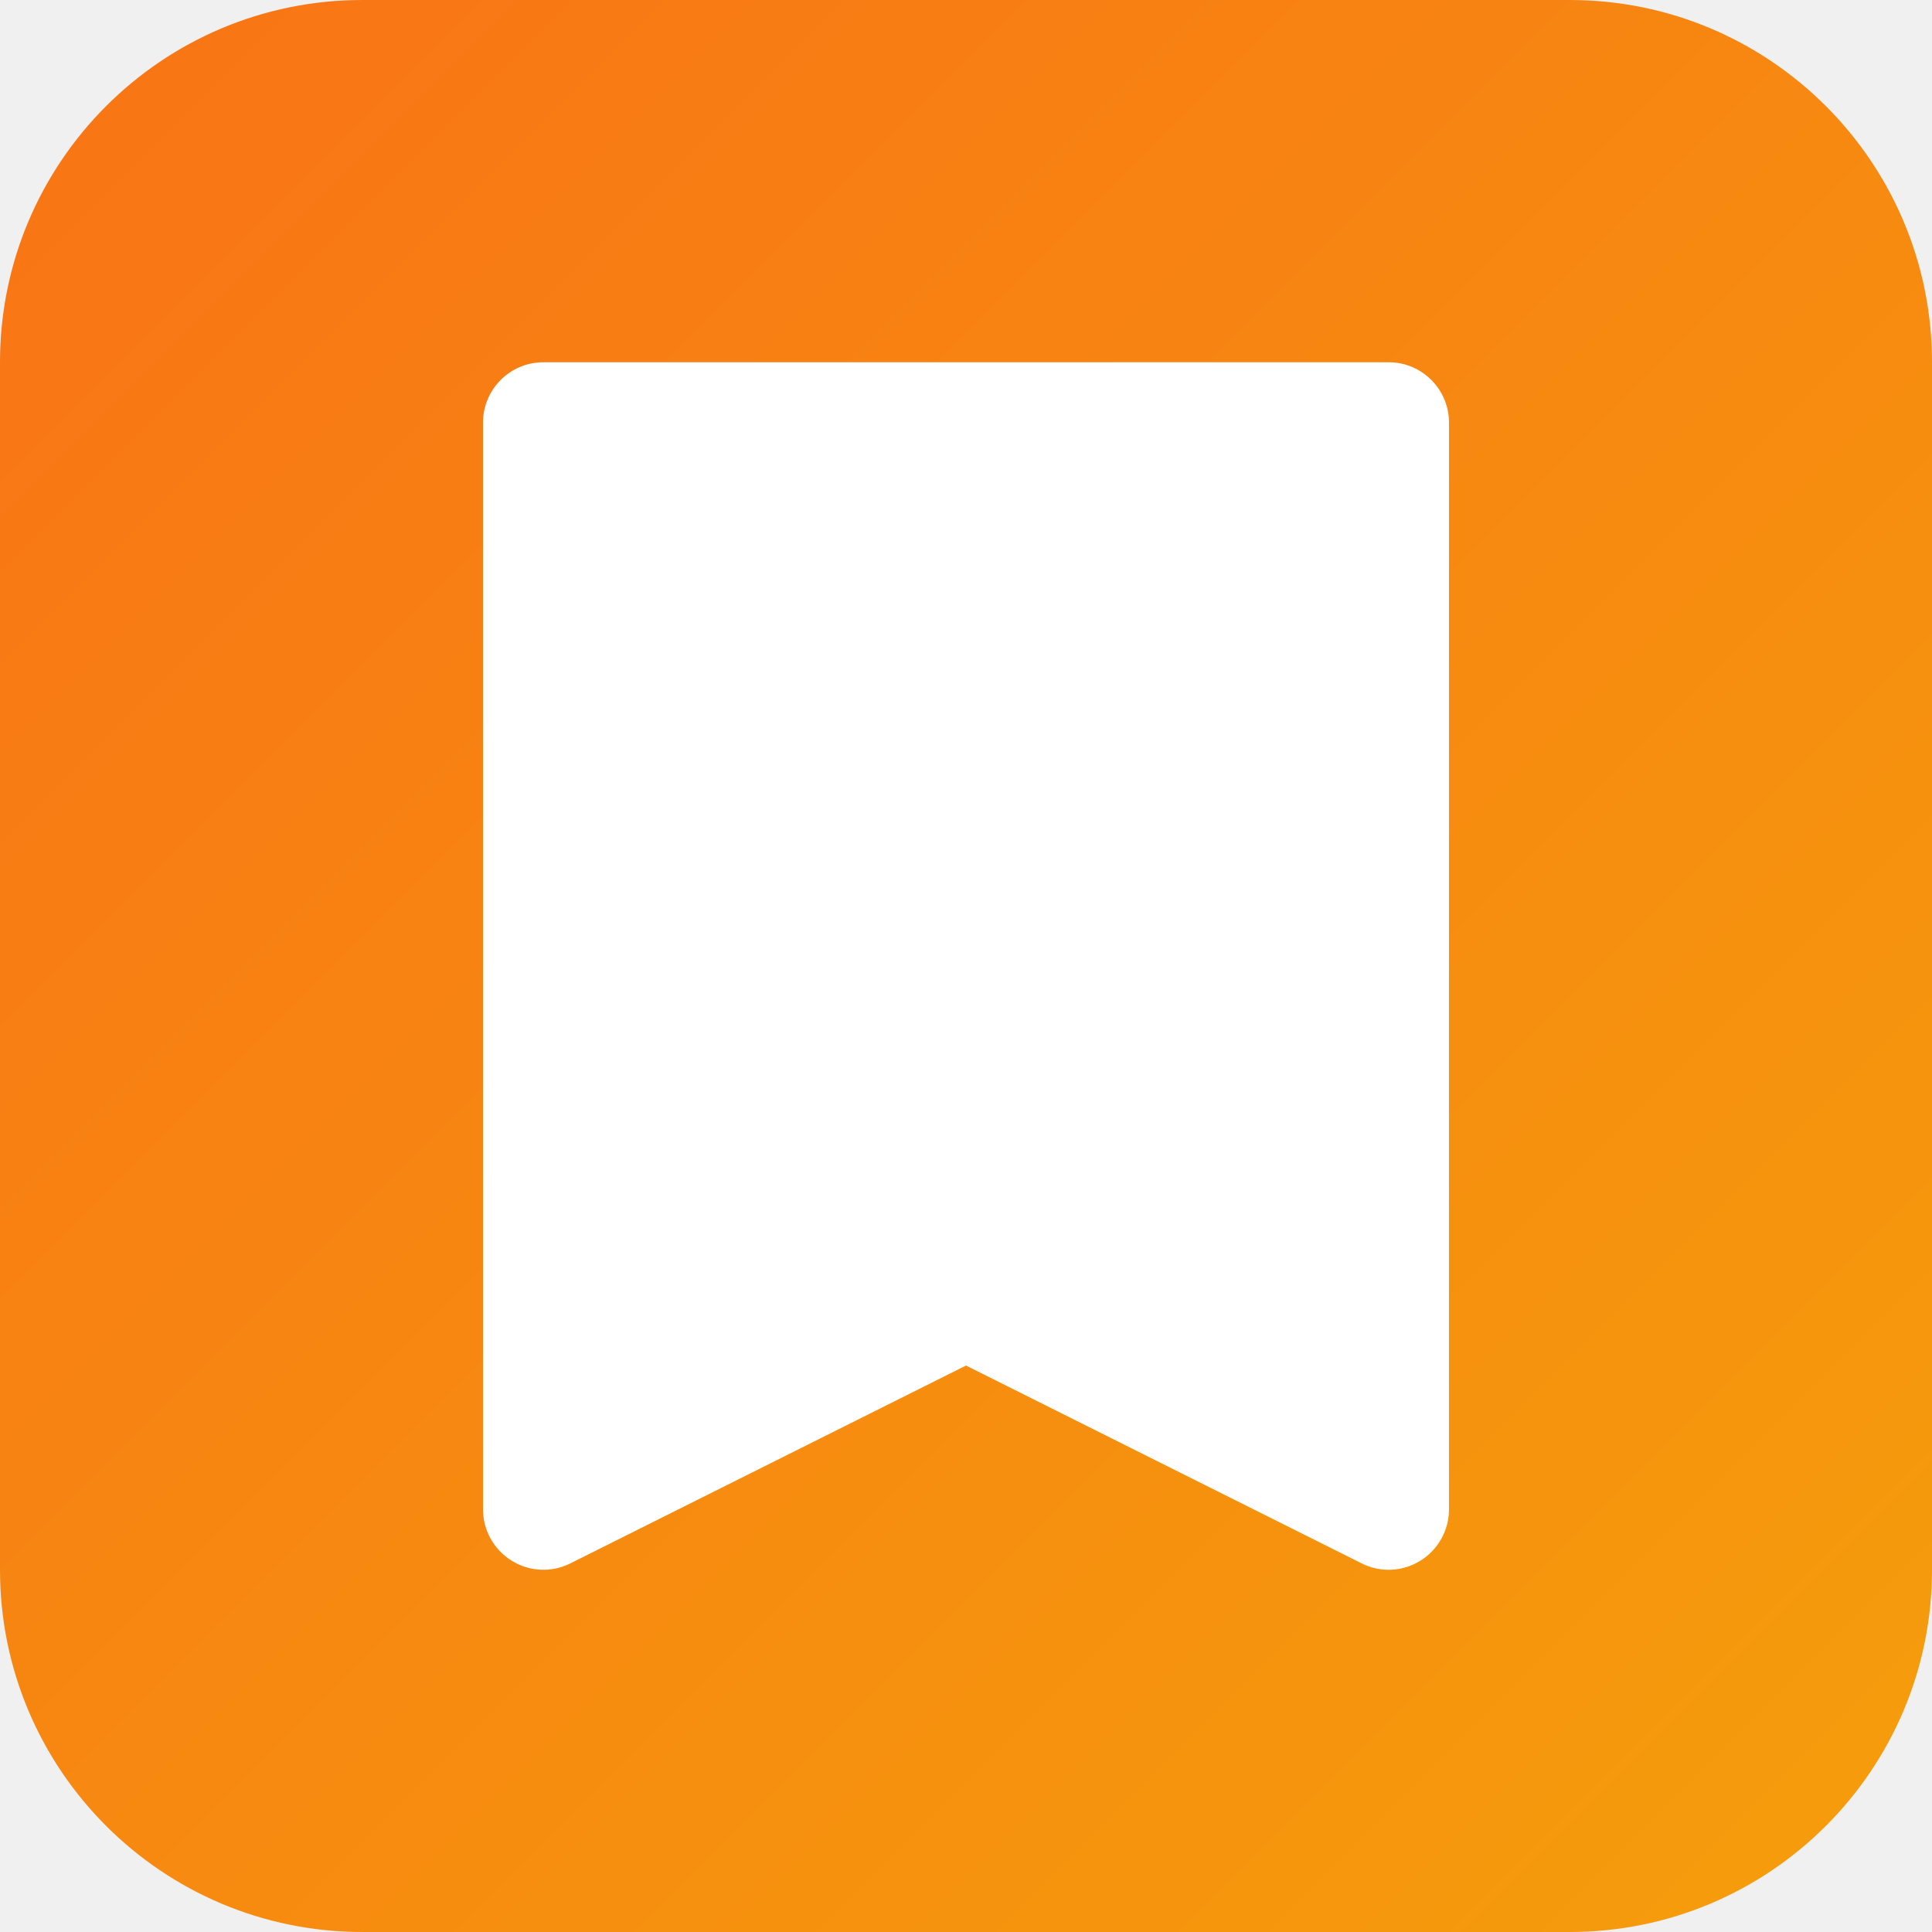
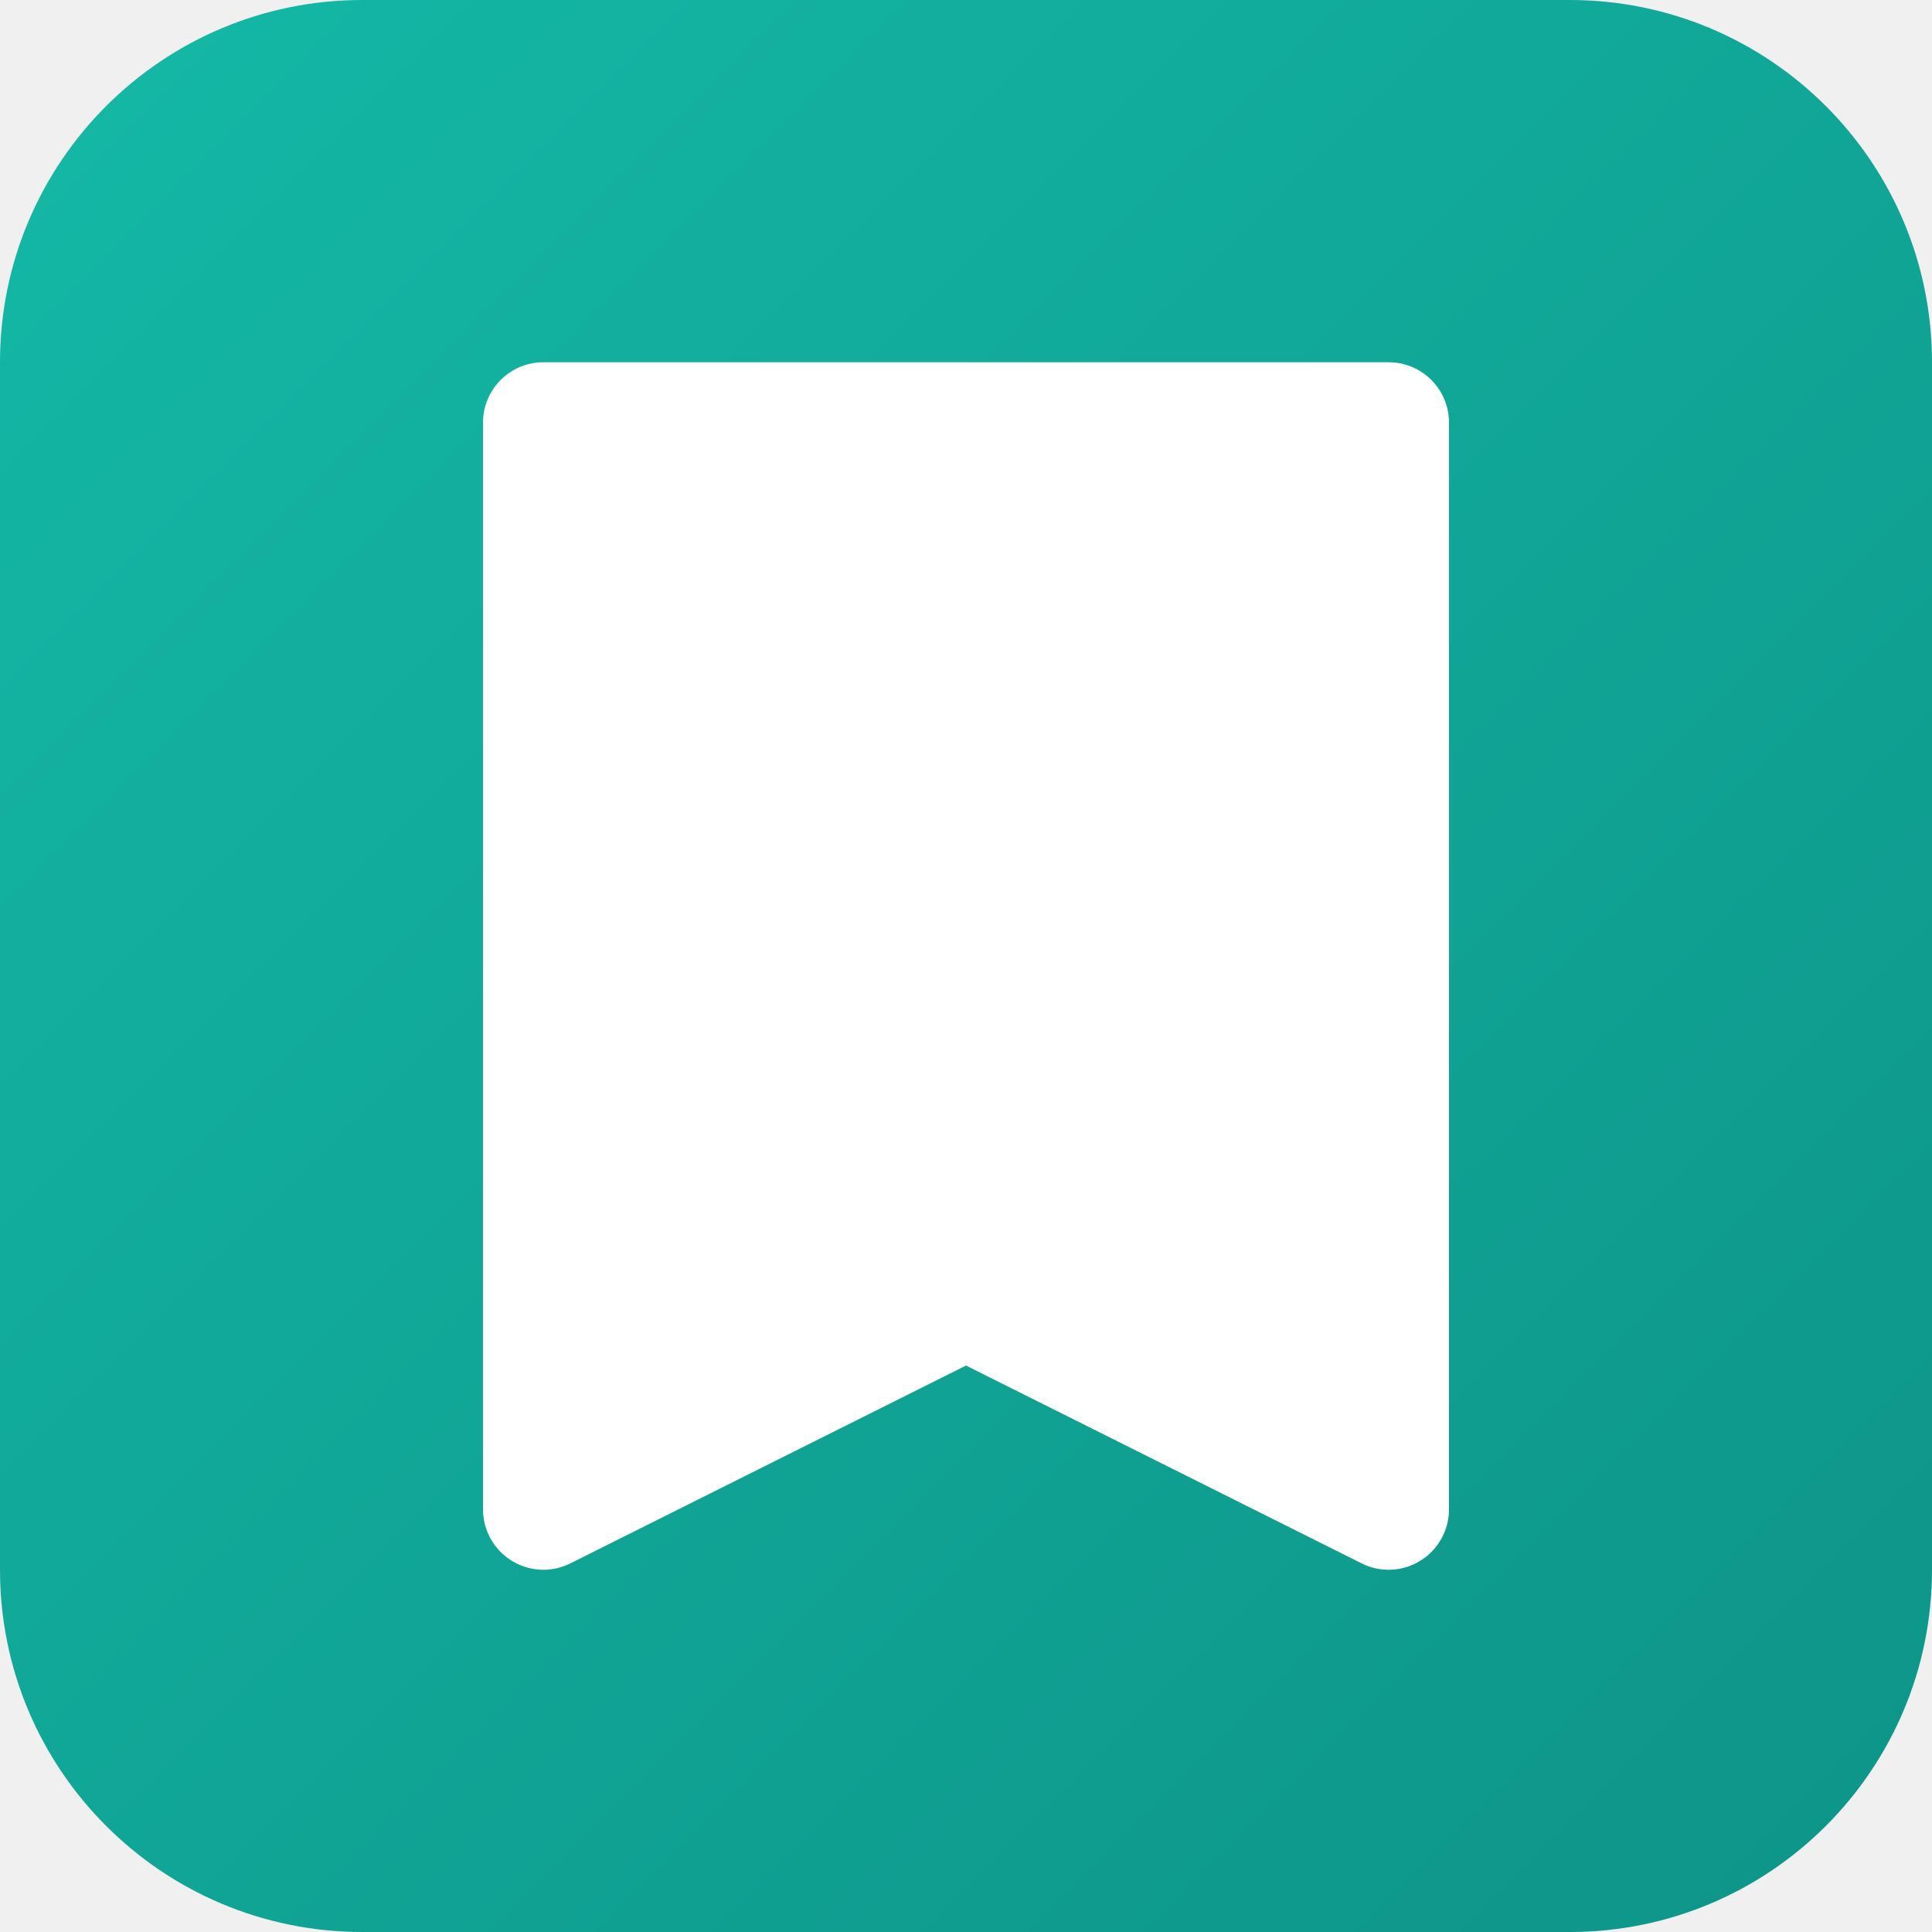
<svg xmlns="http://www.w3.org/2000/svg" viewBox="0 0 16 16" fill="none">
  <defs>
    <linearGradient id="g" x1="0%" y1="0%" x2="100%" y2="100%">
-       <stop offset="0%" stop-color="#f97316" />
-       <stop offset="100%" stop-color="#f59e0b" />
+       <stop offset="0%" stop-color="#14b8a6" />
+       <stop offset="100%" stop-color="#0d9488" />
    </linearGradient>
  </defs>
  <rect width="16" height="16" rx="3" fill="url(#g)" />
  <path d="M4.5 3C4.224 3 4 3.224 4 3.5V12.5C4 12.673 4.09 12.834 4.237 12.925C4.385 13.017 4.569 13.025 4.724 12.947L8 11.309L11.276 12.947C11.431 13.025 11.616 13.017 11.763 12.925C11.91 12.834 12 12.673 12 12.5V3.5C12 3.224 11.776 3 11.5 3H4.5Z" fill="white" />
</svg>
